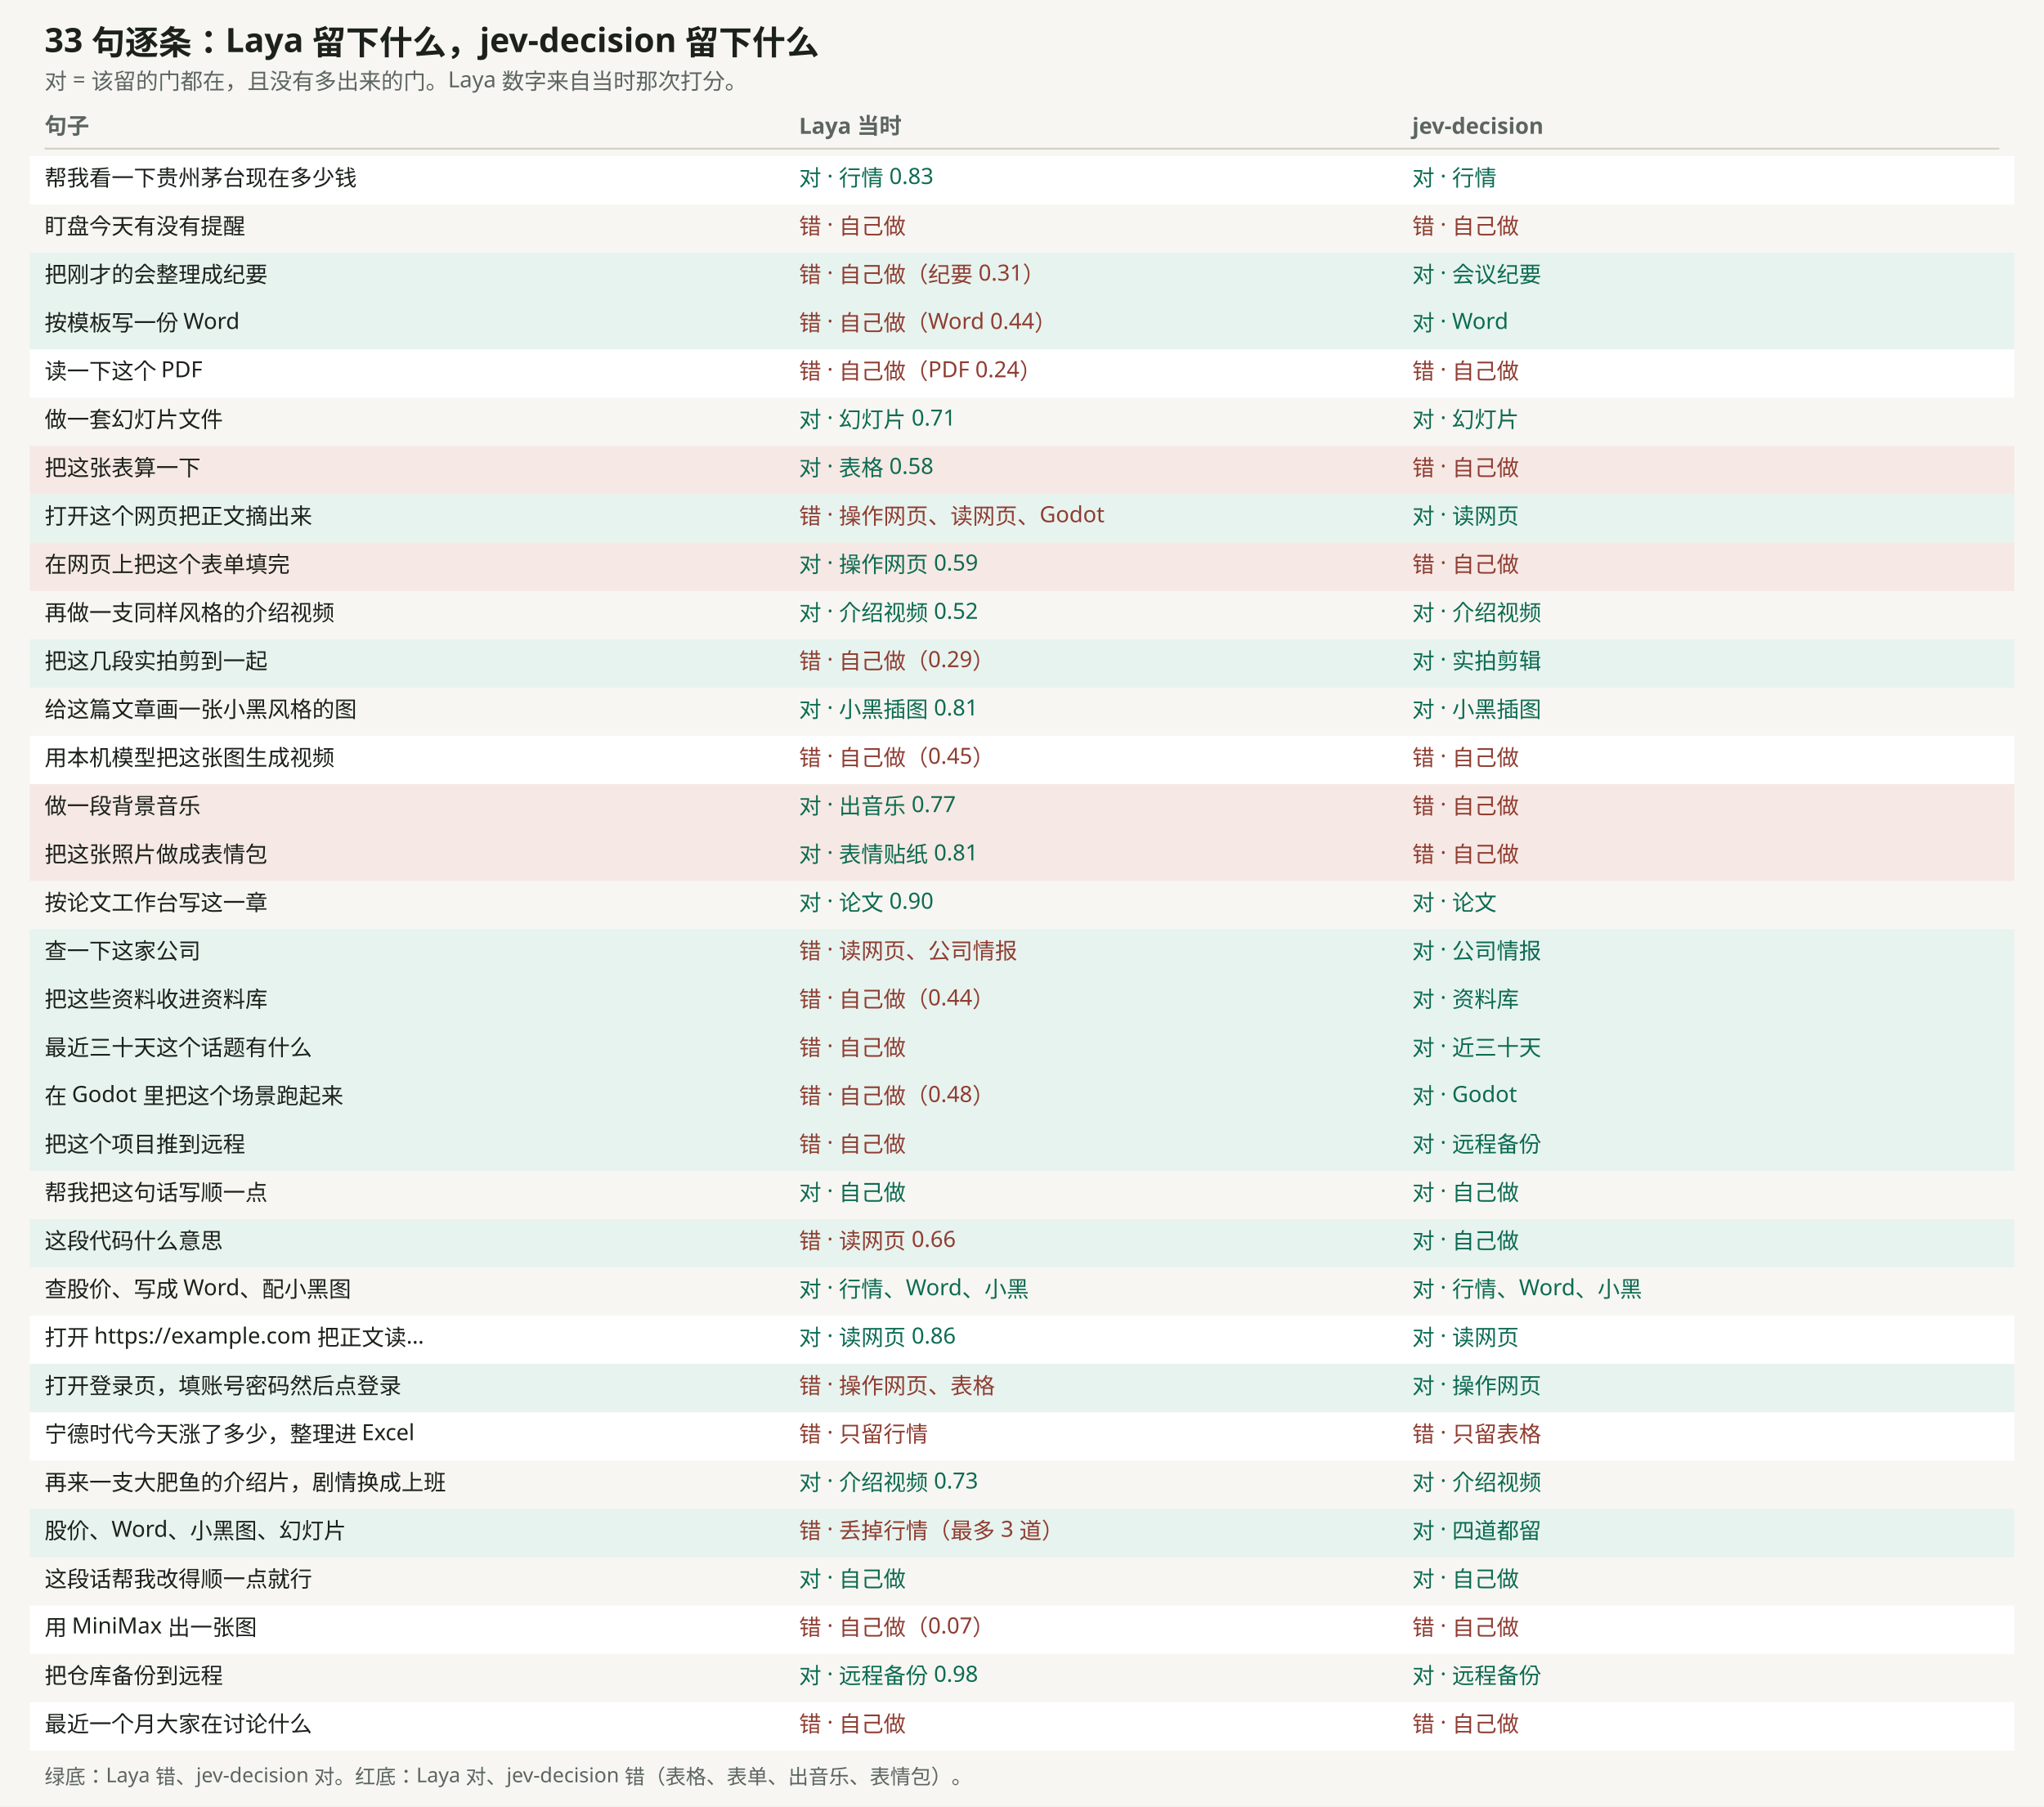
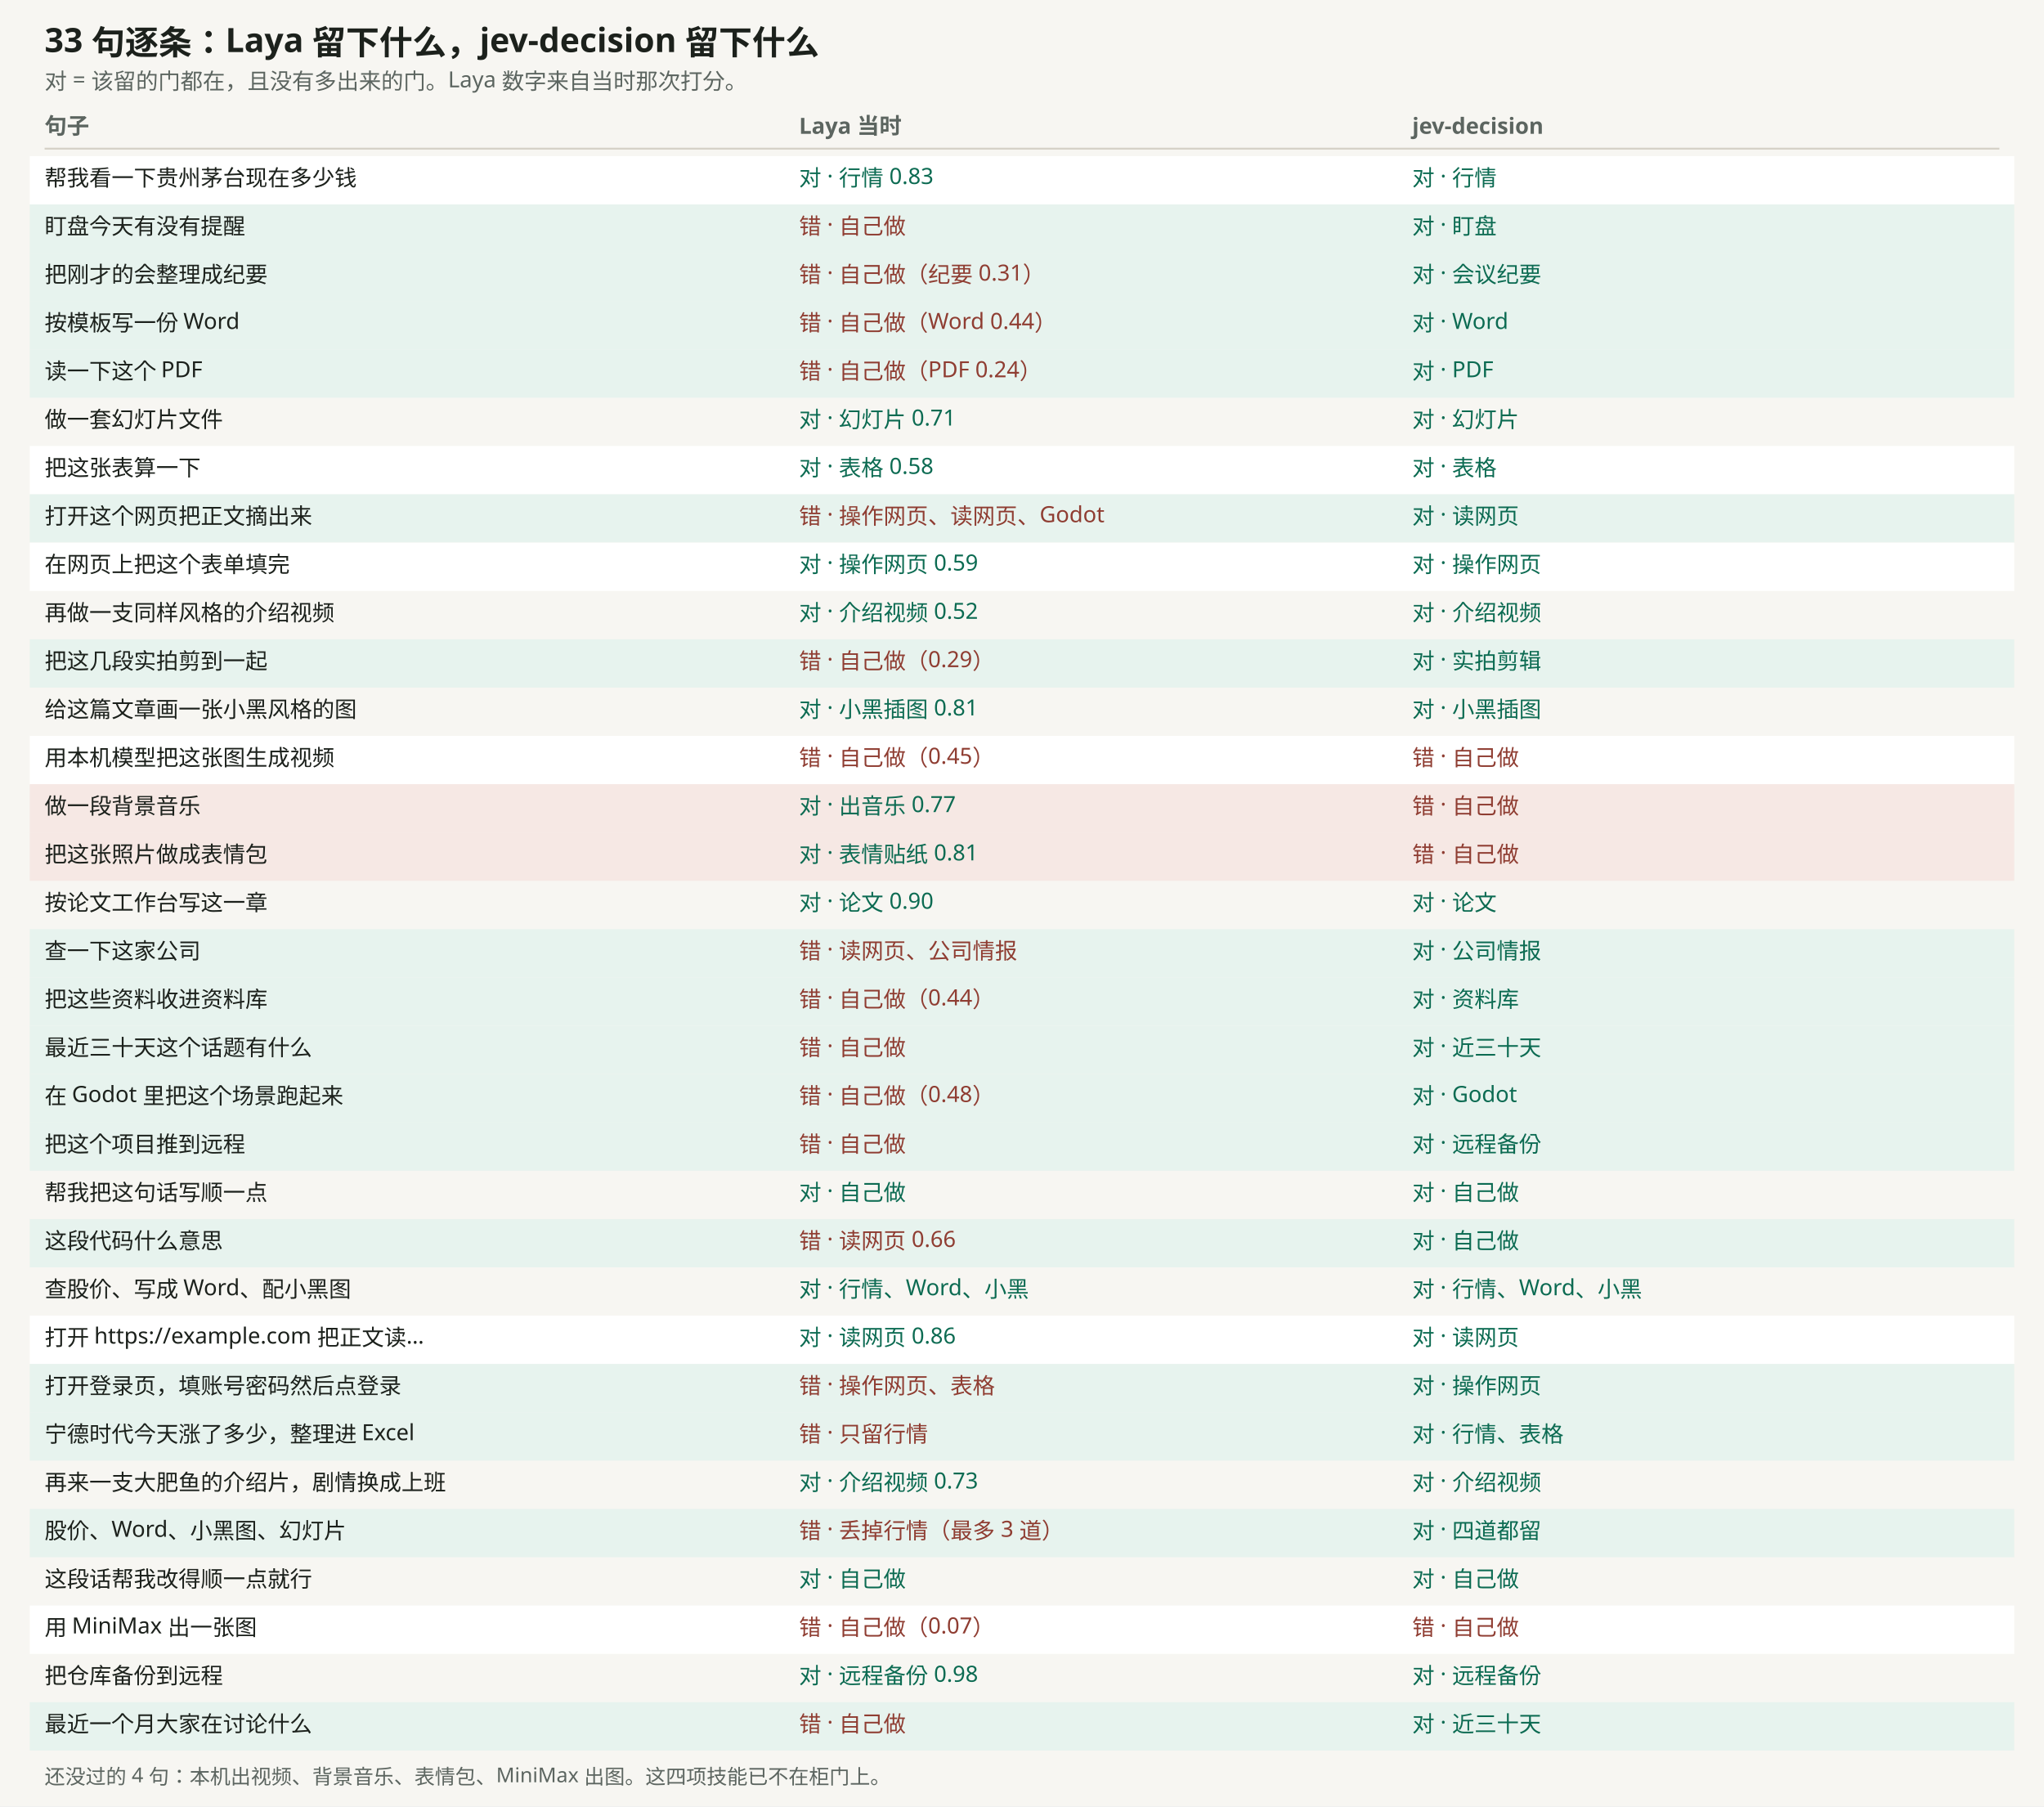
<svg xmlns="http://www.w3.org/2000/svg" width="1100" height="972" viewBox="0 0 1100 972">
  <rect width="1100" height="972" fill="#f7f6f2" />
  <text x="24" y="28" font-family="Noto Sans SC, Segoe UI, sans-serif" font-size="18" font-weight="700" fill="#1c211c">33 句逐条：Laya 留下什么，jev-decision 留下什么</text>
  <text x="24" y="48" font-family="Noto Sans SC, Segoe UI, sans-serif" font-size="12" fill="#5c6560">对 = 该留的门都在，且没有多出来的门。Laya 数字来自当时那次打分。</text>
  <text x="24" y="72" font-size="12" font-weight="700" font-family="Noto Sans SC, Segoe UI, sans-serif" fill="#5c6560">句子</text>
  <text x="430" y="72" font-size="12" font-weight="700" font-family="Noto Sans SC, Segoe UI, sans-serif" fill="#5c6560">Laya 当时</text>
  <text x="760" y="72" font-size="12" font-weight="700" font-family="Noto Sans SC, Segoe UI, sans-serif" fill="#5c6560">jev-decision</text>
  <line x1="24" y1="80" x2="1076" y2="80" stroke="#d5d1c7" />
  <rect x="16" y="84" width="1068" height="26" fill="#fff" />
  <text x="24" y="100" font-size="12" font-family="Noto Sans SC, Segoe UI, sans-serif" fill="#1c211c">帮我看一下贵州茅台现在多少钱</text>
  <text x="430" y="100" font-size="12" font-family="Noto Sans SC, Segoe UI, sans-serif" fill="#0c6b52">对 · 行情 0.83</text>
  <text x="760" y="100" font-size="12" font-family="Noto Sans SC, Segoe UI, sans-serif" fill="#0c6b52">对 · 行情</text>
+   <rect x="16" y="110" width="1068" height="26" fill="#e7f3ee" />
  <text x="24" y="126" font-size="12" font-family="Noto Sans SC, Segoe UI, sans-serif" fill="#1c211c">盯盘今天有没有提醒</text>
  <text x="430" y="126" font-size="12" font-family="Noto Sans SC, Segoe UI, sans-serif" fill="#8f3d32">错 · 自己做</text>
-   <text x="760" y="126" font-size="12" font-family="Noto Sans SC, Segoe UI, sans-serif" fill="#8f3d32">错 · 自己做</text>
+   <text x="760" y="126" font-size="12" font-family="Noto Sans SC, Segoe UI, sans-serif" fill="#0c6b52">对 · 盯盘</text>
  <rect x="16" y="136" width="1068" height="26" fill="#e7f3ee" />
  <text x="24" y="152" font-size="12" font-family="Noto Sans SC, Segoe UI, sans-serif" fill="#1c211c">把刚才的会整理成纪要</text>
  <text x="430" y="152" font-size="12" font-family="Noto Sans SC, Segoe UI, sans-serif" fill="#8f3d32">错 · 自己做（纪要 0.31）</text>
  <text x="760" y="152" font-size="12" font-family="Noto Sans SC, Segoe UI, sans-serif" fill="#0c6b52">对 · 会议纪要</text>
  <rect x="16" y="162" width="1068" height="26" fill="#e7f3ee" />
  <text x="24" y="178" font-size="12" font-family="Noto Sans SC, Segoe UI, sans-serif" fill="#1c211c">按模板写一份 Word</text>
  <text x="430" y="178" font-size="12" font-family="Noto Sans SC, Segoe UI, sans-serif" fill="#8f3d32">错 · 自己做（Word 0.44）</text>
  <text x="760" y="178" font-size="12" font-family="Noto Sans SC, Segoe UI, sans-serif" fill="#0c6b52">对 · Word</text>
-   <rect x="16" y="188" width="1068" height="26" fill="#fff" />
+   <rect x="16" y="188" width="1068" height="26" fill="#e7f3ee" />
  <text x="24" y="204" font-size="12" font-family="Noto Sans SC, Segoe UI, sans-serif" fill="#1c211c">读一下这个 PDF</text>
  <text x="430" y="204" font-size="12" font-family="Noto Sans SC, Segoe UI, sans-serif" fill="#8f3d32">错 · 自己做（PDF 0.24）</text>
-   <text x="760" y="204" font-size="12" font-family="Noto Sans SC, Segoe UI, sans-serif" fill="#8f3d32">错 · 自己做</text>
+   <text x="760" y="204" font-size="12" font-family="Noto Sans SC, Segoe UI, sans-serif" fill="#0c6b52">对 · PDF</text>
  <text x="24" y="230" font-size="12" font-family="Noto Sans SC, Segoe UI, sans-serif" fill="#1c211c">做一套幻灯片文件</text>
  <text x="430" y="230" font-size="12" font-family="Noto Sans SC, Segoe UI, sans-serif" fill="#0c6b52">对 · 幻灯片 0.71</text>
  <text x="760" y="230" font-size="12" font-family="Noto Sans SC, Segoe UI, sans-serif" fill="#0c6b52">对 · 幻灯片</text>
-   <rect x="16" y="240" width="1068" height="26" fill="#f6e8e4" />
+   <rect x="16" y="240" width="1068" height="26" fill="#fff" />
  <text x="24" y="256" font-size="12" font-family="Noto Sans SC, Segoe UI, sans-serif" fill="#1c211c">把这张表算一下</text>
  <text x="430" y="256" font-size="12" font-family="Noto Sans SC, Segoe UI, sans-serif" fill="#0c6b52">对 · 表格 0.58</text>
-   <text x="760" y="256" font-size="12" font-family="Noto Sans SC, Segoe UI, sans-serif" fill="#8f3d32">错 · 自己做</text>
+   <text x="760" y="256" font-size="12" font-family="Noto Sans SC, Segoe UI, sans-serif" fill="#0c6b52">对 · 表格</text>
  <rect x="16" y="266" width="1068" height="26" fill="#e7f3ee" />
  <text x="24" y="282" font-size="12" font-family="Noto Sans SC, Segoe UI, sans-serif" fill="#1c211c">打开这个网页把正文摘出来</text>
  <text x="430" y="282" font-size="12" font-family="Noto Sans SC, Segoe UI, sans-serif" fill="#8f3d32">错 · 操作网页、读网页、Godot</text>
  <text x="760" y="282" font-size="12" font-family="Noto Sans SC, Segoe UI, sans-serif" fill="#0c6b52">对 · 读网页</text>
-   <rect x="16" y="292" width="1068" height="26" fill="#f6e8e4" />
+   <rect x="16" y="292" width="1068" height="26" fill="#fff" />
  <text x="24" y="308" font-size="12" font-family="Noto Sans SC, Segoe UI, sans-serif" fill="#1c211c">在网页上把这个表单填完</text>
  <text x="430" y="308" font-size="12" font-family="Noto Sans SC, Segoe UI, sans-serif" fill="#0c6b52">对 · 操作网页 0.59</text>
-   <text x="760" y="308" font-size="12" font-family="Noto Sans SC, Segoe UI, sans-serif" fill="#8f3d32">错 · 自己做</text>
+   <text x="760" y="308" font-size="12" font-family="Noto Sans SC, Segoe UI, sans-serif" fill="#0c6b52">对 · 操作网页</text>
  <text x="24" y="334" font-size="12" font-family="Noto Sans SC, Segoe UI, sans-serif" fill="#1c211c">再做一支同样风格的介绍视频</text>
  <text x="430" y="334" font-size="12" font-family="Noto Sans SC, Segoe UI, sans-serif" fill="#0c6b52">对 · 介绍视频 0.52</text>
  <text x="760" y="334" font-size="12" font-family="Noto Sans SC, Segoe UI, sans-serif" fill="#0c6b52">对 · 介绍视频</text>
  <rect x="16" y="344" width="1068" height="26" fill="#e7f3ee" />
  <text x="24" y="360" font-size="12" font-family="Noto Sans SC, Segoe UI, sans-serif" fill="#1c211c">把这几段实拍剪到一起</text>
  <text x="430" y="360" font-size="12" font-family="Noto Sans SC, Segoe UI, sans-serif" fill="#8f3d32">错 · 自己做（0.29）</text>
  <text x="760" y="360" font-size="12" font-family="Noto Sans SC, Segoe UI, sans-serif" fill="#0c6b52">对 · 实拍剪辑</text>
  <text x="24" y="386" font-size="12" font-family="Noto Sans SC, Segoe UI, sans-serif" fill="#1c211c">给这篇文章画一张小黑风格的图</text>
  <text x="430" y="386" font-size="12" font-family="Noto Sans SC, Segoe UI, sans-serif" fill="#0c6b52">对 · 小黑插图 0.81</text>
  <text x="760" y="386" font-size="12" font-family="Noto Sans SC, Segoe UI, sans-serif" fill="#0c6b52">对 · 小黑插图</text>
  <rect x="16" y="396" width="1068" height="26" fill="#fff" />
  <text x="24" y="412" font-size="12" font-family="Noto Sans SC, Segoe UI, sans-serif" fill="#1c211c">用本机模型把这张图生成视频</text>
  <text x="430" y="412" font-size="12" font-family="Noto Sans SC, Segoe UI, sans-serif" fill="#8f3d32">错 · 自己做（0.45）</text>
  <text x="760" y="412" font-size="12" font-family="Noto Sans SC, Segoe UI, sans-serif" fill="#8f3d32">错 · 自己做</text>
  <rect x="16" y="422" width="1068" height="26" fill="#f6e8e4" />
  <text x="24" y="438" font-size="12" font-family="Noto Sans SC, Segoe UI, sans-serif" fill="#1c211c">做一段背景音乐</text>
  <text x="430" y="438" font-size="12" font-family="Noto Sans SC, Segoe UI, sans-serif" fill="#0c6b52">对 · 出音乐 0.77</text>
  <text x="760" y="438" font-size="12" font-family="Noto Sans SC, Segoe UI, sans-serif" fill="#8f3d32">错 · 自己做</text>
  <rect x="16" y="448" width="1068" height="26" fill="#f6e8e4" />
  <text x="24" y="464" font-size="12" font-family="Noto Sans SC, Segoe UI, sans-serif" fill="#1c211c">把这张照片做成表情包</text>
  <text x="430" y="464" font-size="12" font-family="Noto Sans SC, Segoe UI, sans-serif" fill="#0c6b52">对 · 表情贴纸 0.81</text>
  <text x="760" y="464" font-size="12" font-family="Noto Sans SC, Segoe UI, sans-serif" fill="#8f3d32">错 · 自己做</text>
  <text x="24" y="490" font-size="12" font-family="Noto Sans SC, Segoe UI, sans-serif" fill="#1c211c">按论文工作台写这一章</text>
  <text x="430" y="490" font-size="12" font-family="Noto Sans SC, Segoe UI, sans-serif" fill="#0c6b52">对 · 论文 0.90</text>
  <text x="760" y="490" font-size="12" font-family="Noto Sans SC, Segoe UI, sans-serif" fill="#0c6b52">对 · 论文</text>
  <rect x="16" y="500" width="1068" height="26" fill="#e7f3ee" />
  <text x="24" y="516" font-size="12" font-family="Noto Sans SC, Segoe UI, sans-serif" fill="#1c211c">查一下这家公司</text>
  <text x="430" y="516" font-size="12" font-family="Noto Sans SC, Segoe UI, sans-serif" fill="#8f3d32">错 · 读网页、公司情报</text>
  <text x="760" y="516" font-size="12" font-family="Noto Sans SC, Segoe UI, sans-serif" fill="#0c6b52">对 · 公司情报</text>
  <rect x="16" y="526" width="1068" height="26" fill="#e7f3ee" />
  <text x="24" y="542" font-size="12" font-family="Noto Sans SC, Segoe UI, sans-serif" fill="#1c211c">把这些资料收进资料库</text>
  <text x="430" y="542" font-size="12" font-family="Noto Sans SC, Segoe UI, sans-serif" fill="#8f3d32">错 · 自己做（0.44）</text>
  <text x="760" y="542" font-size="12" font-family="Noto Sans SC, Segoe UI, sans-serif" fill="#0c6b52">对 · 资料库</text>
  <rect x="16" y="552" width="1068" height="26" fill="#e7f3ee" />
  <text x="24" y="568" font-size="12" font-family="Noto Sans SC, Segoe UI, sans-serif" fill="#1c211c">最近三十天这个话题有什么</text>
  <text x="430" y="568" font-size="12" font-family="Noto Sans SC, Segoe UI, sans-serif" fill="#8f3d32">错 · 自己做</text>
  <text x="760" y="568" font-size="12" font-family="Noto Sans SC, Segoe UI, sans-serif" fill="#0c6b52">对 · 近三十天</text>
  <rect x="16" y="578" width="1068" height="26" fill="#e7f3ee" />
  <text x="24" y="594" font-size="12" font-family="Noto Sans SC, Segoe UI, sans-serif" fill="#1c211c">在 Godot 里把这个场景跑起来</text>
  <text x="430" y="594" font-size="12" font-family="Noto Sans SC, Segoe UI, sans-serif" fill="#8f3d32">错 · 自己做（0.48）</text>
  <text x="760" y="594" font-size="12" font-family="Noto Sans SC, Segoe UI, sans-serif" fill="#0c6b52">对 · Godot</text>
  <rect x="16" y="604" width="1068" height="26" fill="#e7f3ee" />
  <text x="24" y="620" font-size="12" font-family="Noto Sans SC, Segoe UI, sans-serif" fill="#1c211c">把这个项目推到远程</text>
  <text x="430" y="620" font-size="12" font-family="Noto Sans SC, Segoe UI, sans-serif" fill="#8f3d32">错 · 自己做</text>
  <text x="760" y="620" font-size="12" font-family="Noto Sans SC, Segoe UI, sans-serif" fill="#0c6b52">对 · 远程备份</text>
  <text x="24" y="646" font-size="12" font-family="Noto Sans SC, Segoe UI, sans-serif" fill="#1c211c">帮我把这句话写顺一点</text>
  <text x="430" y="646" font-size="12" font-family="Noto Sans SC, Segoe UI, sans-serif" fill="#0c6b52">对 · 自己做</text>
  <text x="760" y="646" font-size="12" font-family="Noto Sans SC, Segoe UI, sans-serif" fill="#0c6b52">对 · 自己做</text>
  <rect x="16" y="656" width="1068" height="26" fill="#e7f3ee" />
  <text x="24" y="672" font-size="12" font-family="Noto Sans SC, Segoe UI, sans-serif" fill="#1c211c">这段代码什么意思</text>
  <text x="430" y="672" font-size="12" font-family="Noto Sans SC, Segoe UI, sans-serif" fill="#8f3d32">错 · 读网页 0.66</text>
  <text x="760" y="672" font-size="12" font-family="Noto Sans SC, Segoe UI, sans-serif" fill="#0c6b52">对 · 自己做</text>
  <text x="24" y="698" font-size="12" font-family="Noto Sans SC, Segoe UI, sans-serif" fill="#1c211c">查股价、写成 Word、配小黑图</text>
  <text x="430" y="698" font-size="12" font-family="Noto Sans SC, Segoe UI, sans-serif" fill="#0c6b52">对 · 行情、Word、小黑</text>
  <text x="760" y="698" font-size="12" font-family="Noto Sans SC, Segoe UI, sans-serif" fill="#0c6b52">对 · 行情、Word、小黑</text>
  <rect x="16" y="708" width="1068" height="26" fill="#fff" />
  <text x="24" y="724" font-size="12" font-family="Noto Sans SC, Segoe UI, sans-serif" fill="#1c211c">打开 https://example.com 把正文读…</text>
  <text x="430" y="724" font-size="12" font-family="Noto Sans SC, Segoe UI, sans-serif" fill="#0c6b52">对 · 读网页 0.86</text>
  <text x="760" y="724" font-size="12" font-family="Noto Sans SC, Segoe UI, sans-serif" fill="#0c6b52">对 · 读网页</text>
  <rect x="16" y="734" width="1068" height="26" fill="#e7f3ee" />
  <text x="24" y="750" font-size="12" font-family="Noto Sans SC, Segoe UI, sans-serif" fill="#1c211c">打开登录页，填账号密码然后点登录</text>
  <text x="430" y="750" font-size="12" font-family="Noto Sans SC, Segoe UI, sans-serif" fill="#8f3d32">错 · 操作网页、表格</text>
  <text x="760" y="750" font-size="12" font-family="Noto Sans SC, Segoe UI, sans-serif" fill="#0c6b52">对 · 操作网页</text>
-   <rect x="16" y="760" width="1068" height="26" fill="#fff" />
+   <rect x="16" y="760" width="1068" height="26" fill="#e7f3ee" />
  <text x="24" y="776" font-size="12" font-family="Noto Sans SC, Segoe UI, sans-serif" fill="#1c211c">宁德时代今天涨了多少，整理进 Excel</text>
  <text x="430" y="776" font-size="12" font-family="Noto Sans SC, Segoe UI, sans-serif" fill="#8f3d32">错 · 只留行情</text>
-   <text x="760" y="776" font-size="12" font-family="Noto Sans SC, Segoe UI, sans-serif" fill="#8f3d32">错 · 只留表格</text>
+   <text x="760" y="776" font-size="12" font-family="Noto Sans SC, Segoe UI, sans-serif" fill="#0c6b52">对 · 行情、表格</text>
  <text x="24" y="802" font-size="12" font-family="Noto Sans SC, Segoe UI, sans-serif" fill="#1c211c">再来一支大肥鱼的介绍片，剧情换成上班</text>
  <text x="430" y="802" font-size="12" font-family="Noto Sans SC, Segoe UI, sans-serif" fill="#0c6b52">对 · 介绍视频 0.73</text>
  <text x="760" y="802" font-size="12" font-family="Noto Sans SC, Segoe UI, sans-serif" fill="#0c6b52">对 · 介绍视频</text>
  <rect x="16" y="812" width="1068" height="26" fill="#e7f3ee" />
  <text x="24" y="828" font-size="12" font-family="Noto Sans SC, Segoe UI, sans-serif" fill="#1c211c">股价、Word、小黑图、幻灯片</text>
  <text x="430" y="828" font-size="12" font-family="Noto Sans SC, Segoe UI, sans-serif" fill="#8f3d32">错 · 丢掉行情（最多 3 道）</text>
  <text x="760" y="828" font-size="12" font-family="Noto Sans SC, Segoe UI, sans-serif" fill="#0c6b52">对 · 四道都留</text>
  <text x="24" y="854" font-size="12" font-family="Noto Sans SC, Segoe UI, sans-serif" fill="#1c211c">这段话帮我改得顺一点就行</text>
  <text x="430" y="854" font-size="12" font-family="Noto Sans SC, Segoe UI, sans-serif" fill="#0c6b52">对 · 自己做</text>
  <text x="760" y="854" font-size="12" font-family="Noto Sans SC, Segoe UI, sans-serif" fill="#0c6b52">对 · 自己做</text>
  <rect x="16" y="864" width="1068" height="26" fill="#fff" />
  <text x="24" y="880" font-size="12" font-family="Noto Sans SC, Segoe UI, sans-serif" fill="#1c211c">用 MiniMax 出一张图</text>
  <text x="430" y="880" font-size="12" font-family="Noto Sans SC, Segoe UI, sans-serif" fill="#8f3d32">错 · 自己做（0.07）</text>
  <text x="760" y="880" font-size="12" font-family="Noto Sans SC, Segoe UI, sans-serif" fill="#8f3d32">错 · 自己做</text>
  <text x="24" y="906" font-size="12" font-family="Noto Sans SC, Segoe UI, sans-serif" fill="#1c211c">把仓库备份到远程</text>
  <text x="430" y="906" font-size="12" font-family="Noto Sans SC, Segoe UI, sans-serif" fill="#0c6b52">对 · 远程备份 0.98</text>
  <text x="760" y="906" font-size="12" font-family="Noto Sans SC, Segoe UI, sans-serif" fill="#0c6b52">对 · 远程备份</text>
-   <rect x="16" y="916" width="1068" height="26" fill="#fff" />
+   <rect x="16" y="916" width="1068" height="26" fill="#e7f3ee" />
  <text x="24" y="932" font-size="12" font-family="Noto Sans SC, Segoe UI, sans-serif" fill="#1c211c">最近一个月大家在讨论什么</text>
  <text x="430" y="932" font-size="12" font-family="Noto Sans SC, Segoe UI, sans-serif" fill="#8f3d32">错 · 自己做</text>
-   <text x="760" y="932" font-size="12" font-family="Noto Sans SC, Segoe UI, sans-serif" fill="#8f3d32">错 · 自己做</text>
-   <text x="24" y="960" font-size="11" font-family="Noto Sans SC, Segoe UI, sans-serif" fill="#5c6560">绿底：Laya 错、jev-decision 对。红底：Laya 对、jev-decision 错（表格、表单、出音乐、表情包）。</text>
+   <text x="760" y="932" font-size="12" font-family="Noto Sans SC, Segoe UI, sans-serif" fill="#0c6b52">对 · 近三十天</text>
+   <text x="24" y="960" font-size="11" font-family="Noto Sans SC, Segoe UI, sans-serif" fill="#5c6560">还没过的 4 句：本机出视频、背景音乐、表情包、MiniMax 出图。这四项技能已不在柜门上。</text>
</svg>
